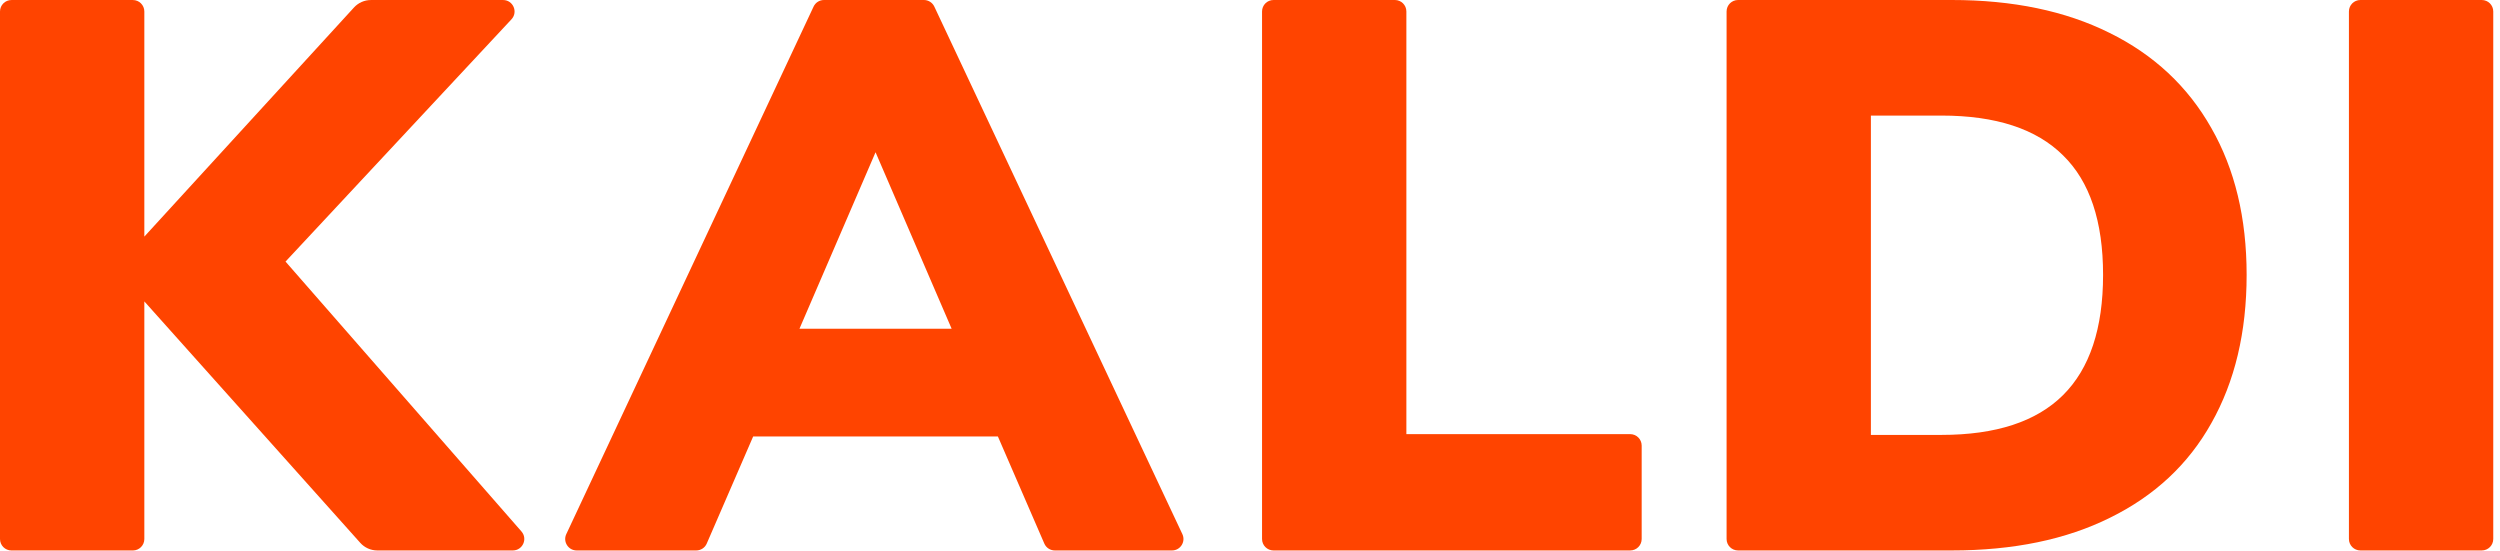
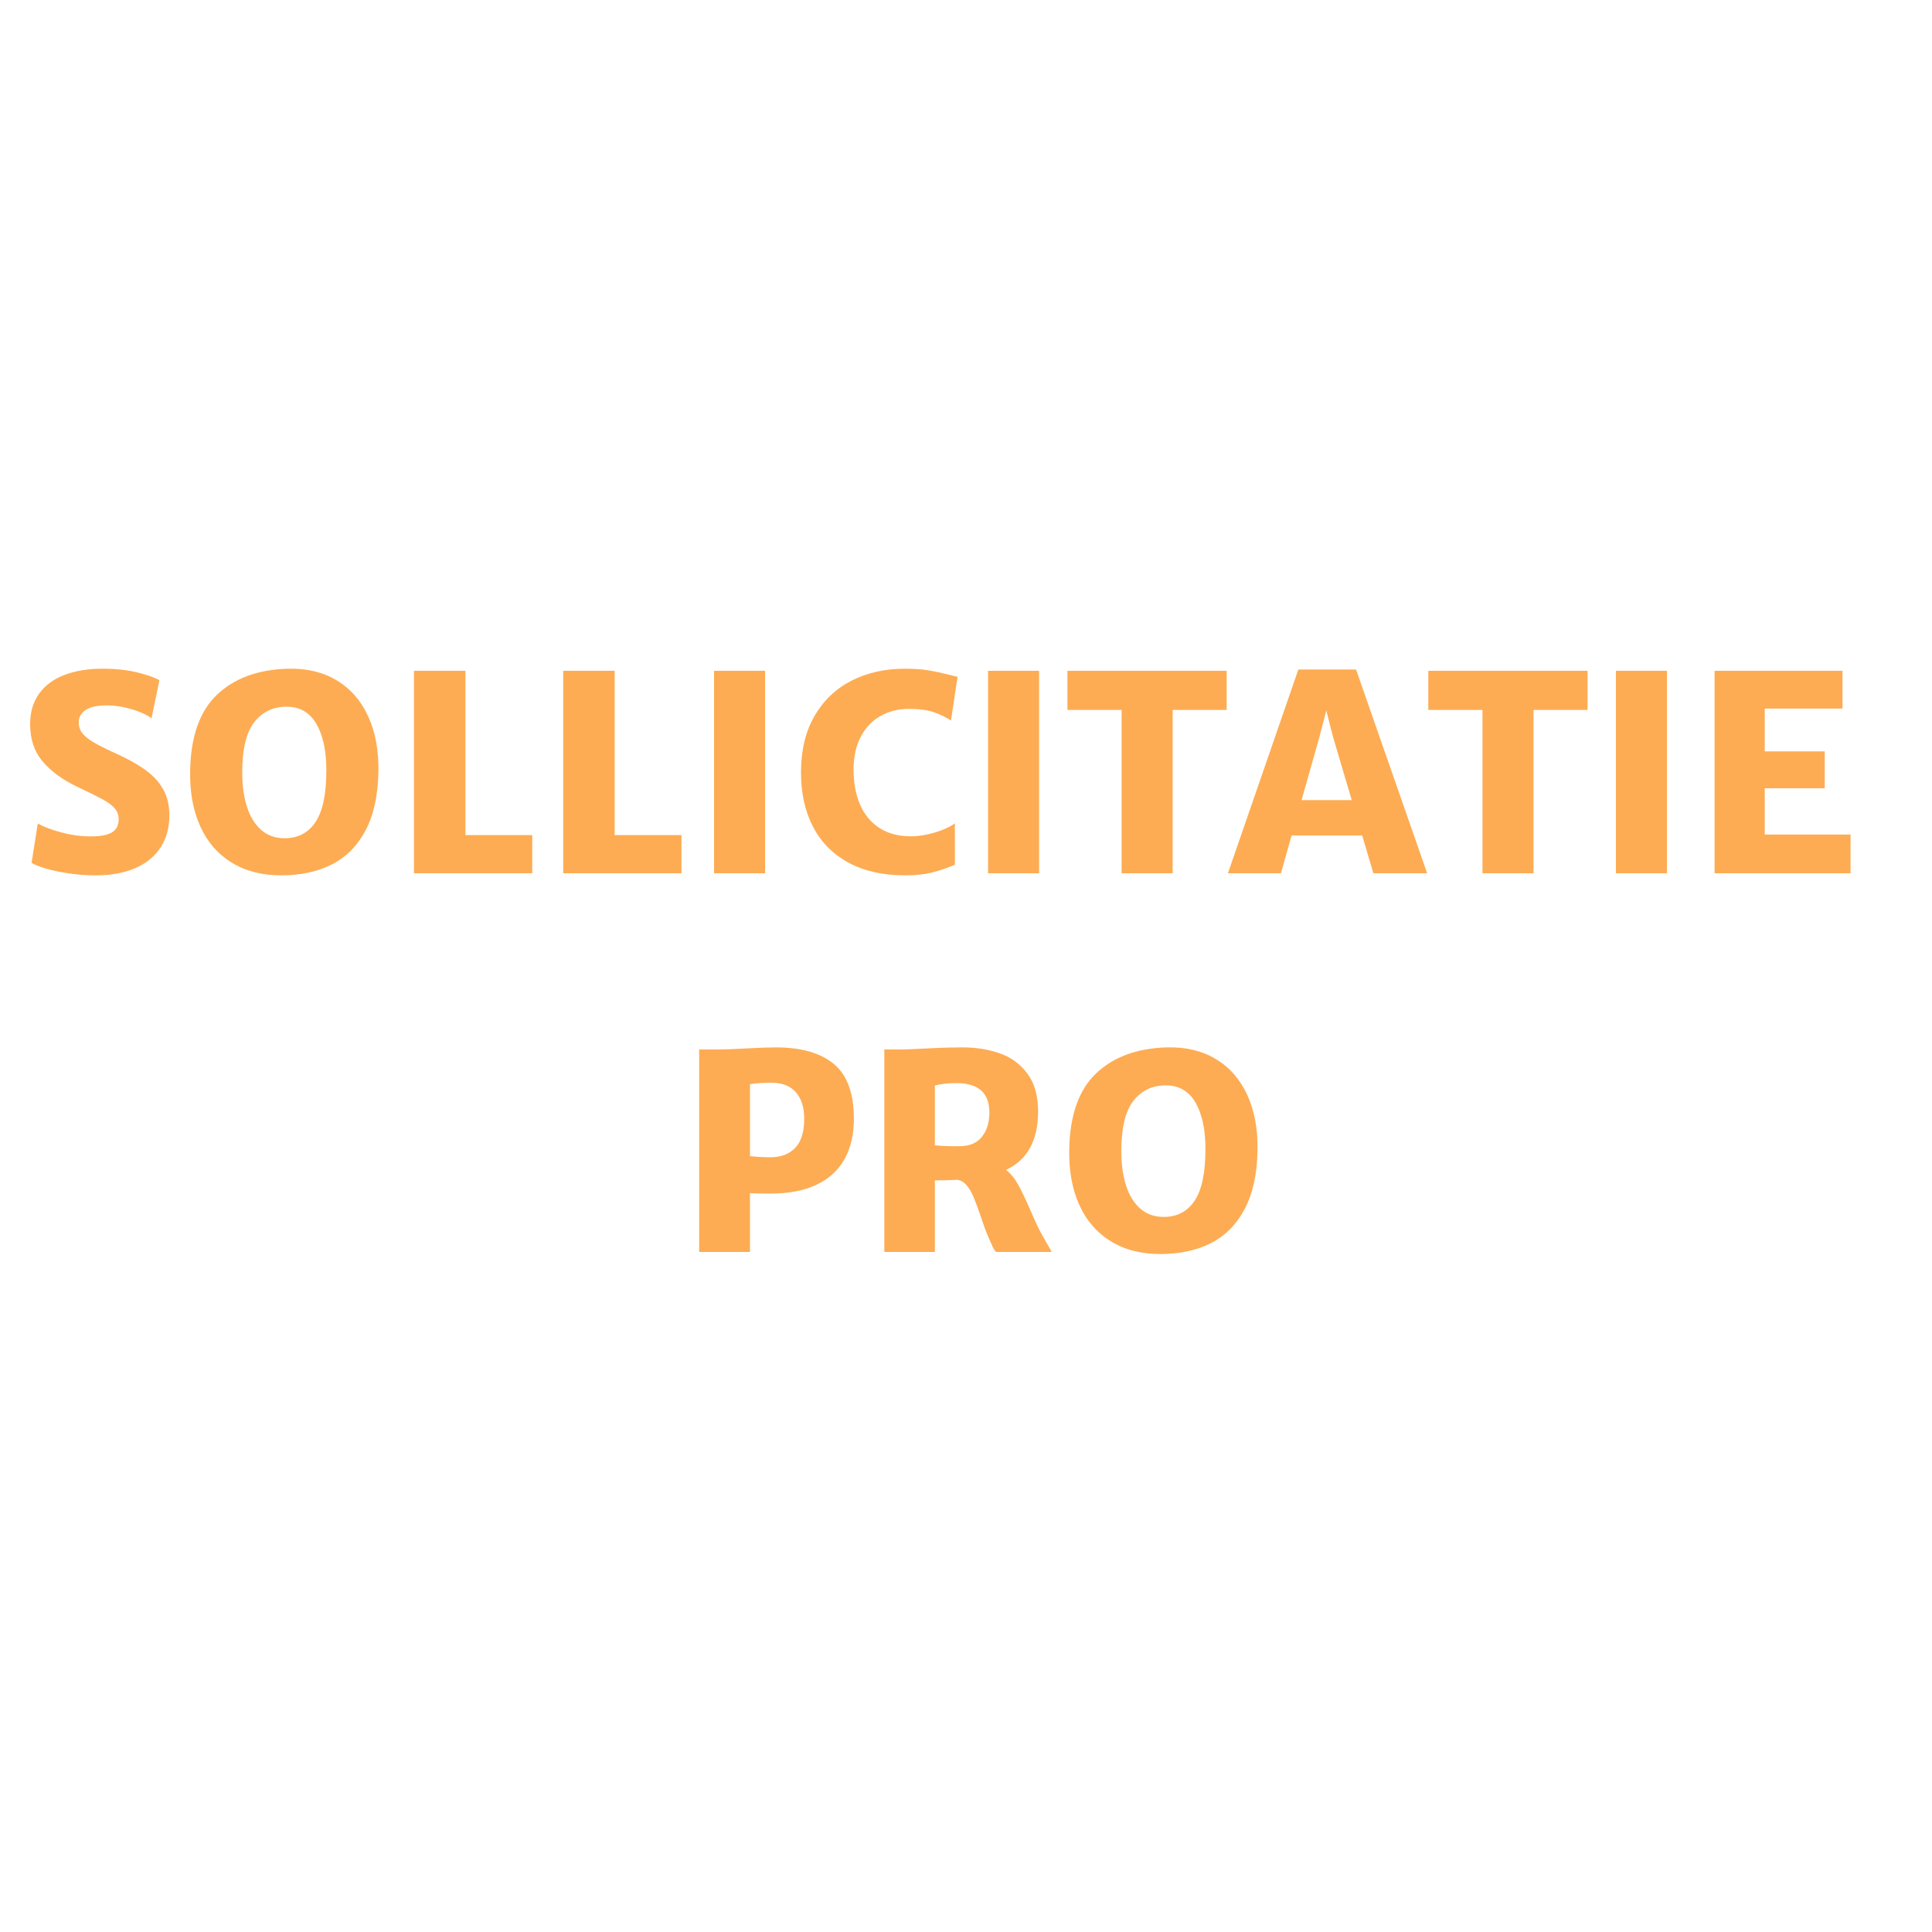
- <svg xmlns="http://www.w3.org/2000/svg" xmlns:xlink="http://www.w3.org/1999/xlink" viewBox="0 0 109 24">
-   <g transform="translate(-1470)">
-     <g style="mix-blend-mode:normal" transform="translate(1470)" fill="#f40">
-       <use xlink:href="#b" style="mix-blend-mode:normal" />
-       <use xlink:href="#c" style="mix-blend-mode:normal" />
-       <use xlink:href="#d" style="mix-blend-mode:normal" />
-       <use xlink:href="#e" style="mix-blend-mode:normal" />
-       <use xlink:href="#f" style="mix-blend-mode:normal" />
+ <svg xmlns="http://www.w3.org/2000/svg" xmlns:xlink="http://www.w3.org/1999/xlink" width="375pt" height="375pt" viewBox="0 0 375 375" version="1.2">
+   <defs>
+     <g>
+       <symbol overflow="visible" id="glyph0-0">
+         <path style="stroke:none;" d="M 42.516 -36.562 L 42.516 0 L 5.969 0 L 5.969 -36.562 Z M 33.516 -5.656 L 36.656 -8.797 L 27.297 -18.312 L 36.656 -27.547 L 33.359 -30.75 L 24.266 -21.297 L 15.047 -30.797 L 11.875 -27.578 L 21.141 -18.203 L 11.906 -9.375 L 15.203 -5.656 L 24.172 -15.156 Z M 33.516 -5.656 " />
+       </symbol>
+       <symbol overflow="visible" id="glyph0-1">
+         <path style="stroke:none;" d="M 4.562 -9.656 C 5.656 -9.031 7.164 -8.457 9.094 -7.938 C 11.031 -7.414 12.945 -7.156 14.844 -7.156 C 16.738 -7.156 18.113 -7.414 18.969 -7.938 C 19.832 -8.457 20.266 -9.305 20.266 -10.484 C 20.266 -11.297 20.016 -11.992 19.516 -12.578 C 19.016 -13.16 18.273 -13.723 17.297 -14.266 C 16.316 -14.805 14.648 -15.633 12.297 -16.75 C 9.453 -18.094 7.203 -19.727 5.547 -21.656 C 3.898 -23.582 3.078 -26.008 3.078 -28.938 C 3.078 -31.258 3.656 -33.227 4.812 -34.844 C 5.977 -36.469 7.613 -37.68 9.719 -38.484 C 11.832 -39.297 14.289 -39.703 17.094 -39.703 C 19.707 -39.703 21.969 -39.461 23.875 -38.984 C 25.789 -38.516 27.223 -38.008 28.172 -37.469 L 26.641 -30.078 C 25.797 -30.734 24.539 -31.312 22.875 -31.812 C 21.219 -32.32 19.57 -32.578 17.938 -32.578 C 16.133 -32.578 14.781 -32.285 13.875 -31.703 C 12.969 -31.117 12.516 -30.312 12.516 -29.281 C 12.516 -28.5 12.742 -27.805 13.203 -27.203 C 13.66 -26.609 14.363 -26.031 15.312 -25.469 C 16.258 -24.906 17.594 -24.227 19.312 -23.438 C 21.77 -22.344 23.77 -21.25 25.312 -20.156 C 26.852 -19.07 28.035 -17.812 28.859 -16.375 C 29.691 -14.938 30.109 -13.223 30.109 -11.234 C 30.109 -8.867 29.551 -6.812 28.438 -5.062 C 27.32 -3.32 25.688 -1.973 23.531 -1.016 C 21.383 -0.066 18.801 0.406 15.781 0.406 C 14.02 0.406 12.281 0.273 10.562 0.016 C 8.852 -0.234 7.363 -0.547 6.094 -0.922 C 4.82 -1.305 3.91 -1.672 3.359 -2.016 Z M 4.562 -9.656 " />
+       </symbol>
+       <symbol overflow="visible" id="glyph0-2">
+         <path style="stroke:none;" d="M 2.406 -19.859 C 2.52 -26.516 4.254 -31.441 7.609 -34.641 C 10.973 -37.848 15.547 -39.535 21.328 -39.703 C 25.004 -39.805 28.18 -39.051 30.859 -37.438 C 33.535 -35.832 35.57 -33.504 36.969 -30.453 C 38.363 -27.41 39.023 -23.828 38.953 -19.703 C 38.867 -15.109 38.035 -11.312 36.453 -8.312 C 34.867 -5.32 32.68 -3.117 29.891 -1.703 C 27.109 -0.297 23.832 0.406 20.062 0.406 C 16.344 0.406 13.141 -0.422 10.453 -2.078 C 7.766 -3.734 5.734 -6.082 4.359 -9.125 C 2.984 -12.176 2.332 -15.754 2.406 -19.859 Z M 28.844 -19.984 C 28.844 -23.785 28.195 -26.789 26.906 -29 C 25.613 -31.219 23.691 -32.328 21.141 -32.328 C 18.523 -32.328 16.43 -31.328 14.859 -29.328 C 13.297 -27.328 12.516 -24.07 12.516 -19.562 C 12.516 -17.039 12.82 -14.816 13.438 -12.891 C 14.051 -10.973 14.973 -9.477 16.203 -8.406 C 17.43 -7.332 18.941 -6.797 20.734 -6.797 C 23.348 -6.797 25.352 -7.848 26.75 -9.953 C 28.145 -12.055 28.844 -15.398 28.844 -19.984 Z M 28.844 -19.984 " />
+       </symbol>
+       <symbol overflow="visible" id="glyph0-3">
+         <path style="stroke:none;" d="M 14.453 -39.297 L 14.453 -7.406 L 27.422 -7.406 L 27.422 0 L 4.469 0 L 4.469 -39.297 Z M 14.453 -39.297 " />
+       </symbol>
+       <symbol overflow="visible" id="glyph0-4">
+         <path style="stroke:none;" d="M 14.688 -39.297 L 14.688 0 L 4.781 0 L 4.781 -39.297 Z M 14.688 -39.297 " />
+       </symbol>
+       <symbol overflow="visible" id="glyph0-5">
+         <path style="stroke:none;" d="M 22.312 -39.703 C 24.145 -39.703 25.672 -39.598 26.891 -39.391 C 28.117 -39.191 29.441 -38.91 30.859 -38.547 C 31.816 -38.305 32.391 -38.172 32.578 -38.141 L 31.297 -29.641 C 30.379 -30.254 29.297 -30.785 28.047 -31.234 C 26.797 -31.68 25.148 -31.906 23.109 -31.906 C 21.078 -31.906 19.25 -31.445 17.625 -30.531 C 16.008 -29.625 14.734 -28.285 13.797 -26.516 C 12.859 -24.742 12.391 -22.625 12.391 -20.156 C 12.391 -17.539 12.812 -15.258 13.656 -13.312 C 14.5 -11.375 15.754 -9.863 17.422 -8.781 C 19.098 -7.707 21.129 -7.172 23.516 -7.172 C 24.566 -7.172 25.664 -7.301 26.812 -7.562 C 27.969 -7.82 29.016 -8.148 29.953 -8.547 C 30.898 -8.941 31.598 -9.328 32.047 -9.703 L 32.062 -1.656 C 30.582 -1.031 29.109 -0.531 27.641 -0.156 C 26.172 0.219 24.426 0.406 22.406 0.406 C 18.133 0.406 14.484 -0.406 11.453 -2.031 C 8.43 -3.656 6.129 -5.969 4.547 -8.969 C 2.973 -11.977 2.188 -15.508 2.188 -19.562 C 2.188 -23.875 3.066 -27.539 4.828 -30.562 C 6.586 -33.582 8.984 -35.859 12.016 -37.391 C 15.055 -38.93 18.488 -39.703 22.312 -39.703 Z M 22.312 -39.703 " />
+       </symbol>
+       <symbol overflow="visible" id="glyph0-6">
+         <path style="stroke:none;" d="M 0.719 -31.703 L 0.719 -39.297 L 31.625 -39.297 L 31.625 -31.703 L 21.141 -31.703 L 21.141 0 L 11.234 0 L 11.234 -31.703 Z M 0.719 -31.703 " />
+       </symbol>
+       <symbol overflow="visible" id="glyph0-7">
+         <path style="stroke:none;" d="M 25.578 -7.328 L 11.875 -7.328 L 9.812 0 L -0.484 0 L 13.188 -39.547 L 24.391 -39.547 L 38.188 0 L 27.75 0 Z M 23.547 -14.203 L 19.906 -26.516 L 18.609 -31.594 L 17.297 -26.516 L 13.812 -14.203 Z M 23.547 -14.203 " />
+       </symbol>
+       <symbol overflow="visible" id="glyph0-8">
+         <path style="stroke:none;" d="M 29.297 -39.297 L 29.297 -31.969 L 14.203 -31.969 L 14.203 -23.656 L 25.844 -23.656 L 25.844 -16.5 L 14.203 -16.5 L 14.203 -7.516 L 30.859 -7.516 L 30.859 0 L 4.469 0 L 4.469 -39.297 Z M 29.297 -39.297 " />
+       </symbol>
+       <symbol overflow="visible" id="glyph0-9">
+         <path style="stroke:none;" d="" />
+       </symbol>
+       <symbol overflow="visible" id="glyph0-10">
+         <path style="stroke:none;" d="M 8.281 -39.297 C 9.438 -39.297 11.203 -39.363 13.578 -39.5 C 16.055 -39.633 17.977 -39.703 19.344 -39.703 C 24.289 -39.703 28.051 -38.625 30.625 -36.469 C 33.207 -34.312 34.5 -30.77 34.5 -25.844 C 34.5 -22.75 33.879 -20.113 32.641 -17.938 C 31.398 -15.77 29.57 -14.125 27.156 -13 C 24.75 -11.883 21.805 -11.328 18.328 -11.328 C 16.766 -11.328 15.43 -11.348 14.328 -11.391 L 14.328 0 L 4.469 0 L 4.469 -39.297 Z M 18.328 -18.375 C 20.328 -18.375 21.914 -18.977 23.094 -20.188 C 24.27 -21.395 24.859 -23.297 24.859 -25.891 C 24.859 -28.047 24.32 -29.742 23.25 -30.984 C 22.176 -32.223 20.57 -32.844 18.438 -32.844 C 16.812 -32.844 15.441 -32.75 14.328 -32.562 L 14.328 -18.594 C 15.773 -18.445 17.109 -18.375 18.328 -18.375 Z M 18.328 -18.375 " />
+       </symbol>
+       <symbol overflow="visible" id="glyph0-11">
+         <path style="stroke:none;" d="M 36.969 0 L 26.125 0 C 25.914 -0.258 25.727 -0.547 25.562 -0.859 C 25.406 -1.18 25.117 -1.82 24.703 -2.781 C 24.223 -3.883 23.703 -5.297 23.141 -7.016 C 22.598 -8.586 22.141 -9.82 21.766 -10.719 C 21.391 -11.613 20.93 -12.367 20.391 -12.984 C 19.859 -13.609 19.238 -13.945 18.531 -14 C 17.551 -13.926 16.133 -13.891 14.281 -13.891 L 14.281 0 L 4.469 0 L 4.469 -39.297 L 7.844 -39.297 C 8.469 -39.297 9.758 -39.348 11.719 -39.453 C 12 -39.461 12.91 -39.504 14.453 -39.578 C 16.004 -39.66 17.742 -39.703 19.672 -39.703 C 22.254 -39.703 24.641 -39.32 26.828 -38.562 C 29.016 -37.812 30.805 -36.508 32.203 -34.656 C 33.609 -32.812 34.312 -30.336 34.312 -27.234 C 34.312 -21.641 32.238 -17.867 28.094 -15.922 C 28.988 -15.223 29.766 -14.281 30.422 -13.094 C 31.086 -11.906 31.883 -10.25 32.812 -8.125 C 33.344 -6.895 33.789 -5.883 34.156 -5.094 C 34.531 -4.312 34.926 -3.562 35.344 -2.844 Z M 14.281 -20.703 C 14.781 -20.641 15.539 -20.586 16.562 -20.547 C 17.582 -20.516 18.43 -20.508 19.109 -20.531 C 21.016 -20.531 22.445 -21.133 23.406 -22.344 C 24.375 -23.562 24.859 -25.133 24.859 -27.062 C 24.859 -30.863 22.723 -32.766 18.453 -32.766 C 16.785 -32.766 15.395 -32.609 14.281 -32.297 Z M 14.281 -20.703 " />
+       </symbol>
+     </g>
+   </defs>
+   <g id="surface1">
+     <g style="fill:rgb(99.219%,67.45%,32.549%);fill-opacity:1;">
+       <use xlink:href="#glyph0-1" x="2.769" y="169.5" />
+     </g>
+     <g style="fill:rgb(99.219%,67.45%,32.549%);fill-opacity:1;">
+       <use xlink:href="#glyph0-2" x="34.499" y="169.5" />
+     </g>
+     <g style="fill:rgb(99.219%,67.45%,32.549%);fill-opacity:1;">
+       <use xlink:href="#glyph0-3" x="75.885" y="169.5" />
+     </g>
+     <g style="fill:rgb(99.219%,67.45%,32.549%);fill-opacity:1;">
+       <use xlink:href="#glyph0-3" x="104.852" y="169.5" />
+     </g>
+     <g style="fill:rgb(99.219%,67.45%,32.549%);fill-opacity:1;">
+       <use xlink:href="#glyph0-4" x="133.82" y="169.5" />
+     </g>
+     <g style="fill:rgb(99.219%,67.45%,32.549%);fill-opacity:1;">
+       <use xlink:href="#glyph0-5" x="153.287" y="169.5" />
+     </g>
+     <g style="fill:rgb(99.219%,67.45%,32.549%);fill-opacity:1;">
+       <use xlink:href="#glyph0-4" x="187.005" y="169.5" />
+     </g>
+     <g style="fill:rgb(99.219%,67.45%,32.549%);fill-opacity:1;">
+       <use xlink:href="#glyph0-6" x="206.471" y="169.5" />
+     </g>
+     <g style="fill:rgb(99.219%,67.45%,32.549%);fill-opacity:1;">
+       <use xlink:href="#glyph0-7" x="238.821" y="169.5" />
+     </g>
+     <g style="fill:rgb(99.219%,67.45%,32.549%);fill-opacity:1;">
+       <use xlink:href="#glyph0-6" x="276.515" y="169.5" />
+     </g>
+     <g style="fill:rgb(99.219%,67.45%,32.549%);fill-opacity:1;">
+       <use xlink:href="#glyph0-4" x="308.865" y="169.5" />
+     </g>
+     <g style="fill:rgb(99.219%,67.45%,32.549%);fill-opacity:1;">
+       <use xlink:href="#glyph0-8" x="328.332" y="169.5" />
+     </g>
+     <g style="fill:rgb(99.219%,67.45%,32.549%);fill-opacity:1;">
+       <use xlink:href="#glyph0-9" x="361.116" y="169.5" />
+     </g>
+     <g style="fill:rgb(99.219%,67.45%,32.549%);fill-opacity:1;">
+       <use xlink:href="#glyph0-10" x="131.241" y="243" />
+     </g>
+     <g style="fill:rgb(99.219%,67.45%,32.549%);fill-opacity:1;">
+       <use xlink:href="#glyph0-11" x="167.18" y="243" />
+     </g>
+     <g style="fill:rgb(99.219%,67.45%,32.549%);fill-opacity:1;">
+       <use xlink:href="#glyph0-2" x="205.132" y="243" />
    </g>
  </g>
-   <defs>
-     <path id="b" d="M22.735 23.171c.283.323.053.829-.376.829h-5.907c-.285 0-.556-.121-.745-.333l-9.414-10.526v10.36c0 .276-.224.5-.5.5h-5.293c-.276 0-.5-.224-.5-.5v-23c0-.276.224-.5.5-.5h5.293c.276 0 .5.224.5.5v9.815l9.141-9.99c.19-.207.457-.325.738-.325h5.762c.437 0 .664.521.366.841l-9.851 10.563 10.287 11.767z" />
-     <path id="c" d="M45.991 24c-.199 0-.38-.118-.459-.301l-2.024-4.669h-10.67l-2.024 4.669c-.079.183-.259.301-.459.301h-5.212c-.366 0-.608-.381-.453-.712l10.782-23c.082-.176.259-.288.453-.288h4.358c.194 0 .37.112.453.287l10.815 23c.156.332-.086.713-.452.713h-5.108zm-11.135-9.668h6.635l-3.317-7.694-3.317 7.694z" />
-     <path id="d" d="M55.525 24c-.276 0-.5-.224-.5-.5v-23c0-.276.224-.5.5-.5h5.293c.276 0 .5.224.5.5v18.428h9.759c.276 0 .5.224.5.5v4.072c0 .276-.224.5-.5.5h-15.552z" />
-     <path id="e" d="M75.279.5c0-.276.224-.5.5-.5h9.315c2.667 0 4.959.477 6.874 1.43 1.938.953 3.42 2.338 4.446 4.153 1.026 1.793 1.539 3.926 1.539 6.4 0 2.496-.513 4.652-1.539 6.468-1.003 1.793-2.474 3.166-4.412 4.119-1.915.953-4.218 1.43-6.908 1.43h-9.315c-.276 0-.5-.224-.5-.5v-23zm9.37 18.462c2.371 0 4.138-.579 5.301-1.736 1.163-1.157 1.744-2.905 1.744-5.242 0-2.338-.581-4.074-1.744-5.209-1.163-1.157-2.93-1.736-5.301-1.736h-3.078v13.923h3.078z" />
-     <path id="f" d="M102.913 24c-.276 0-.5-.224-.5-.5v-23c0-.276.224-.5.5-.5h5.293c.276 0 .5.224.5.5v23c0 .276-.224.5-.5.5h-5.293z" />
-   </defs>
</svg>
